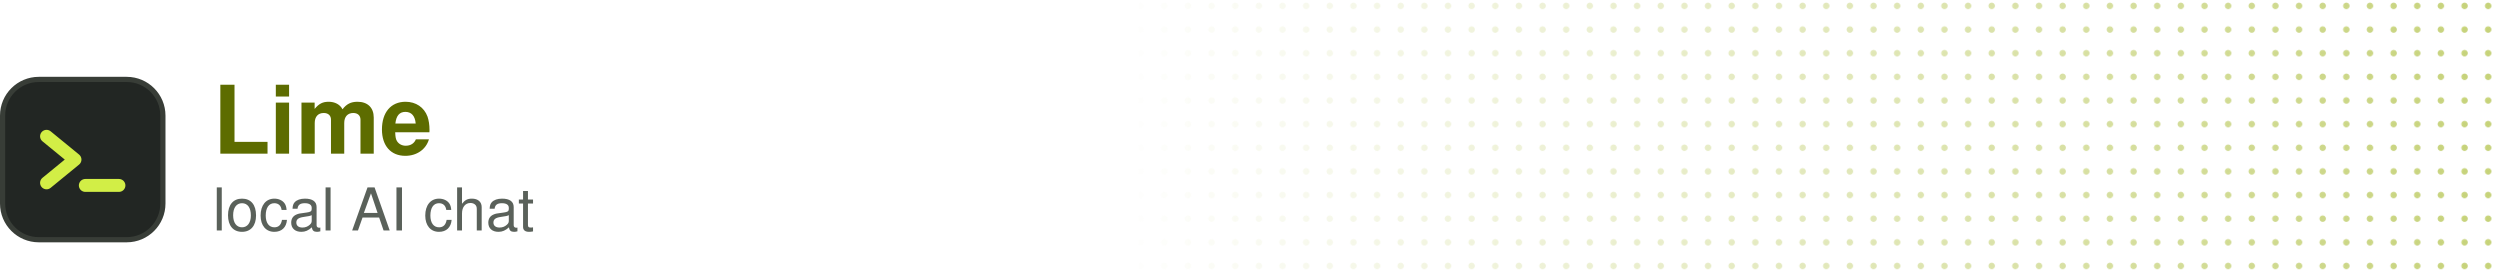
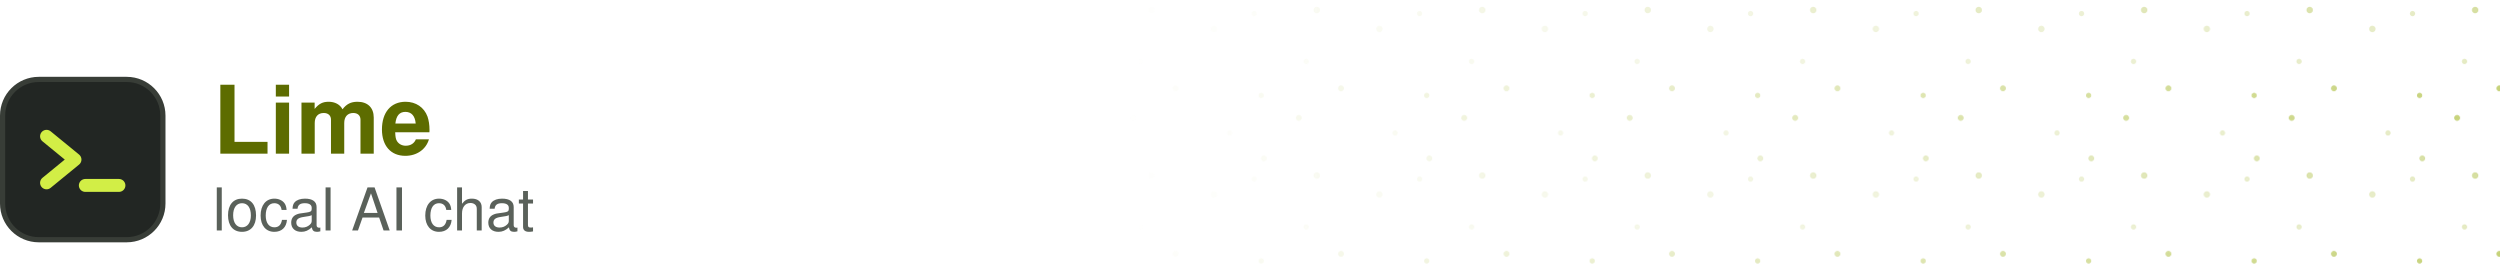
<svg xmlns="http://www.w3.org/2000/svg" width="846" height="94" viewBox="0 0 846 94">
  <defs>
-     <pattern id="p" width="8" height="8" patternUnits="userSpaceOnUse">
-       <circle cx="2" cy="2" r="1.1" fill="#95ab0a" />
+     <pattern id="p" width="56" height="56" patternUnits="userSpaceOnUse">
+       <g fill="#95ab0a">
+         <circle cx="18.8" cy="9.8" r="1.1" fill-opacity="0.45" />
+         <circle cx="5.8" cy="29.9" r="1" fill-opacity="1" />
+         <circle cx="24.1" cy="45.0" r="0.9" fill-opacity="0.45" />
+         <circle cx="34.8" cy="32.3" r="0.9" fill-opacity="1" />
+         <circle cx="32.4" cy="4.6" r="0.9" fill-opacity="0.45" />
+         <circle cx="50.0" cy="20.8" r="0.9" fill-opacity="0.45" />
+         <circle cx="47.5" cy="39.9" r="1" fill-opacity="1" />
+         <circle cx="35.7" cy="53.6" r="1" fill-opacity="0.7" />
+         <circle cx="53.6" cy="3.4" r="1.1" fill-opacity="0.7" />
+       </g>
    </pattern>
    <linearGradient id="g">
      <stop offset=".45" stop-color="#fff" stop-opacity="0" />
      <stop offset="1" stop-color="#fff" stop-opacity=".55" />
    </linearGradient>
    <mask id="m">
      <rect width="846" height="94" fill="url(#g)" />
    </mask>
  </defs>
  <rect width="846" height="94" fill="url(#p)" mask="url(#m)" />
  <g transform="translate(0 26) scale(.875)">
    <rect x="1" y="1" width="62" height="62" rx="14" fill="#222623" stroke="#383d37" stroke-width="2" />
    <g fill="none" stroke="#d2ee46" stroke-width="5" stroke-linecap="round" stroke-linejoin="round">
      <polyline points="18,23 29,32 18,41" />
      <line x1="33" y1="42" x2="46" y2="42" />
    </g>
  </g>
  <text x="72" y="52" style="font:600 32px -apple-system, BlinkMacSystemFont, 'Segoe UI', Helvetica, Arial, sans-serif" fill="#5d6c00">Lime</text>
  <text x="72" y="78" style="font:400 20px -apple-system, BlinkMacSystemFont, 'Segoe UI', Helvetica, Arial, sans-serif" fill="#5a615a">local AI chat</text>
</svg>
